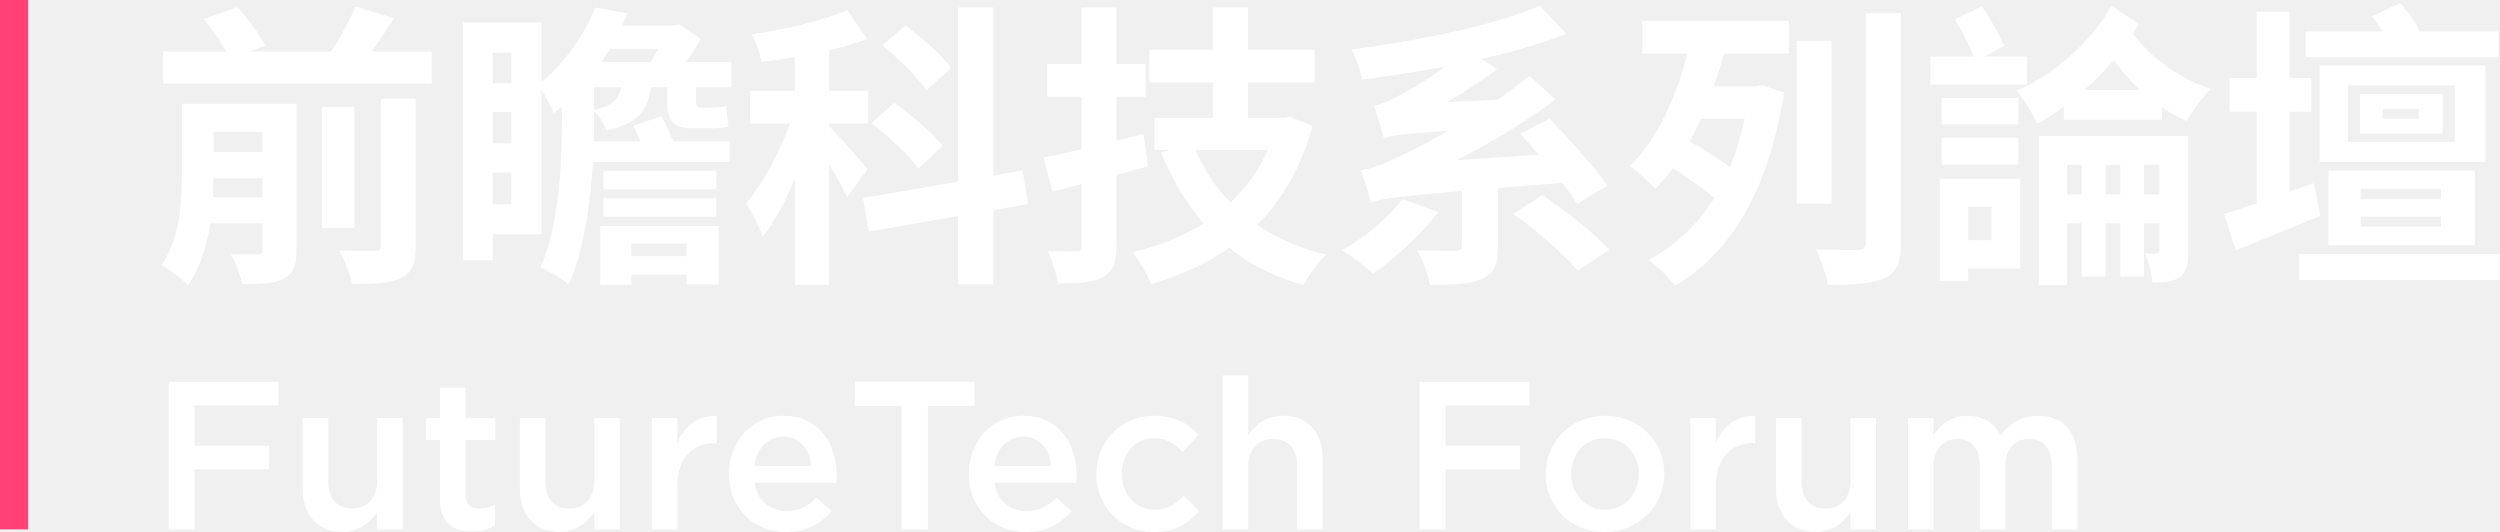
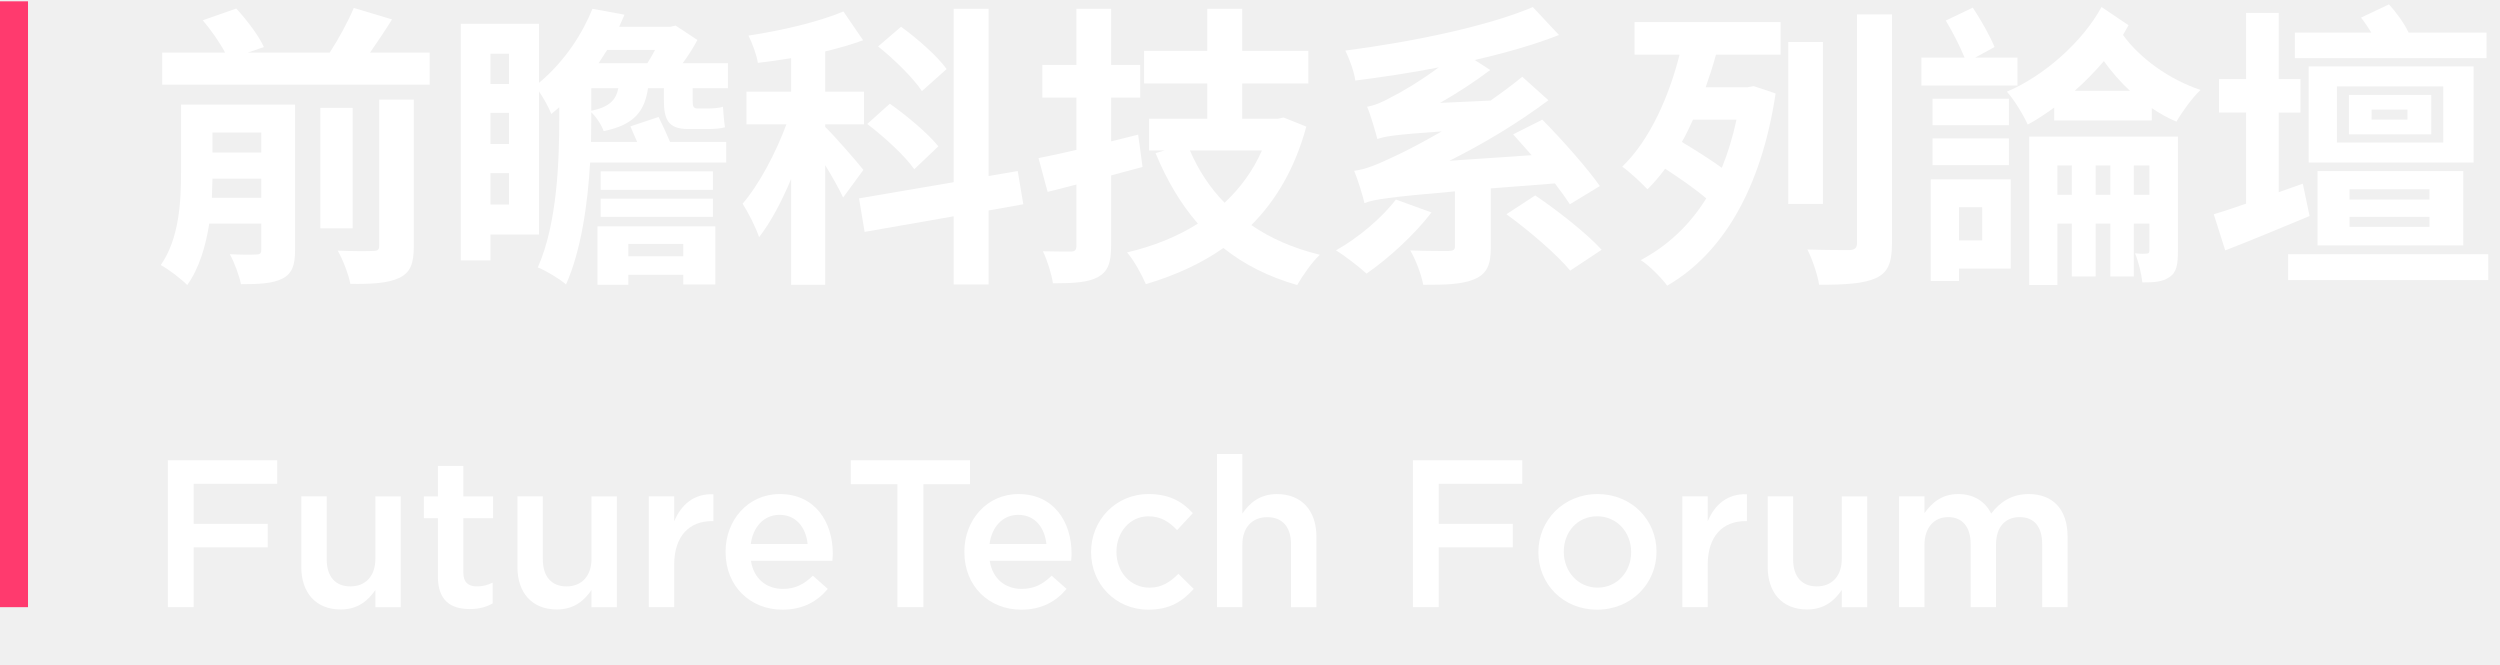
- <svg xmlns="http://www.w3.org/2000/svg" id="_圖層_1" data-name="圖層_1" version="1.1" viewBox="0 0 940 200">
+ <svg xmlns="http://www.w3.org/2000/svg" id="_圖層_1" data-name="圖層_1" version="1.1" viewBox="0 0 887.2 235.94">
  <defs>
    <style>
      .st0 {
-         fill: #fff;
+         fill: #ff3a6e;
      }

      .st1 {
-         fill: #ff4178;
+         fill: #fff;
      }
    </style>
  </defs>
  <g>
-     <path class="st0" d="M111.47,39.02v55.07c0,5.55-1.11,8.77-4.77,10.66-3.77,1.89-8.77,2.11-15.65,2.11-.67-3.33-2.55-8.33-4.22-11.32,4,.22,8.55.22,9.99.11,1.44,0,1.89-.44,1.89-1.78v-9.88h-19.65c-1.33,8.44-3.77,16.88-8.33,23.2-2-2.11-7.22-6.11-9.99-7.55,6.99-9.99,7.66-24.09,7.66-34.97v-25.65h43.08ZM148.11,6.82c-2.66,4.33-5.66,8.66-8.33,12.55h22.54v12.1H61.28v-12.1h23.76c-2-3.77-5.33-8.55-8.44-12.21l12.66-4.44c4,4.33,8.55,10.33,10.44,14.54l-6.11,2.11h30.98c3.33-5.11,6.88-11.66,9.1-16.88l14.43,4.33ZM80.27,67l-.22,7.22h18.65v-7.22h-18.43ZM98.7,49.57h-18.43v7.55h18.43v-7.55ZM133.23,40.24v45.52h-12.21v-45.52h12.21ZM156.32,37.13v55.4c0,6.55-1.22,9.88-5.55,11.99-4.33,2-10.32,2.33-18.43,2.22-.67-3.55-2.78-9.1-4.77-12.55,5.66.22,11.55.22,13.32.11,1.78,0,2.33-.44,2.33-1.89v-55.29h13.1Z" />
-     <path class="st0" d="M248.8,43.68c1.44,2.89,3.11,6.55,4.33,9.44h21.21v7.77h-51.4c-.89,15.43-3.33,33.09-9.1,46.08-2.22-2-7.77-5.33-10.66-6.44,7.44-16.76,8.1-40.75,8.1-56.51v-4l-3,2.55c-.89-2.33-2.89-6-4.66-8.55v54.07h-18.32v9.77h-11.21V8.49h29.53v22.32c9.88-8.22,16.54-18.87,20.21-27.98l12.1,2.22-2,4.55h19.32l2-.44,8.22,5.44c-1.44,2.78-3.44,5.88-5.55,8.77h17.1v9.44h-13.32v4.55c0,2.11.11,3.11,1.89,3.11h3.66c1.44,0,4.44-.11,5.88-.67.22,2.78.33,5,.78,7.77-1.33.44-4.33.67-6.44.67h-7.55c-7.77,0-9.1-4-9.1-10.99v-4.44h-5.99c-1.22,8.44-5,13.88-16.77,16.21-.67-2.11-2.78-5.33-4.66-7.11v2.11l-.11,9.1h17.43l-2.55-5.88,10.66-3.55ZM192.29,19.81h-6.99v11.44h6.99v-11.44ZM185.29,42.13v11.77h6.99v-11.77h-6.99ZM185.29,64.89v11.88h6.99v-11.88h-6.99ZM223.37,41.35c6.88-1.44,9.33-4.11,10.21-8.55h-10.21v8.55ZM270.23,84.99v21.98h-12.1v-3.66h-20.76v3.78h-11.66v-22.09h44.52ZM226.15,23.37h18.43c1-1.55,2-3.33,2.89-5h-18.1l-3.22,5ZM269.34,64.22v6.99h-42.41v-6.99h42.41ZM269.34,74.55v6.88h-42.41v-6.88h42.41ZM258.13,96.31v-4.66h-20.76v4.66h20.76Z" />
-     <path class="st0" d="M326.07,14.71c-4.33,1.55-9.22,3-14.32,4.22v15.21h14.66v12.32h-14.66v1c3.11,2.89,12.32,13.55,14.43,16.21l-7.66,10.44c-1.44-3.11-4.11-7.88-6.77-12.21v45.19h-12.88v-39.97c-3.55,8.55-7.77,16.43-12.1,21.98-1.22-3.77-4.11-9.33-6.22-12.66,6.22-7.22,12.55-19.21,16.54-29.98h-15.1v-12.32h16.88v-12.66c-4.22.67-8.55,1.33-12.55,1.78-.44-2.89-2.11-7.44-3.55-10.33,12.66-1.89,26.65-5.22,35.86-9.1l7.44,10.88ZM360.26,68.33V2.83h13.21v63.17l10.99-1.89,2.11,12.55-13.1,2.33v27.98h-13.21v-25.76l-33.64,5.88-2.11-12.66,35.75-6.11ZM336.17,38.69c6.44,4.55,14.54,11.32,18.32,16.1l-9.1,8.66c-3.44-5-11.32-12.21-17.76-17.1l8.55-7.66ZM340.39,9.6c6.11,4.44,13.77,11.1,17.21,15.99l-9.33,8.33c-3.11-4.77-10.44-11.99-16.54-16.88l8.66-7.44Z" />
-     <path class="st0" d="M419.76,2.83v21.21h10.99v12.32h-10.99v16.54l10.21-2.55,1.67,12.21-11.88,3.22v26.65c0,6.44-1.22,9.66-5,11.77-3.78,2-9.1,2.33-16.99,2.33-.44-3.33-2.11-8.66-3.77-12.1,4.44.11,9.1.11,10.55.11,1.56,0,2.11-.55,2.11-2.22v-23.09l-10.88,2.78-3.44-12.77c4.11-.78,8.99-1.89,14.32-3.11v-19.76h-12.88v-12.32h12.88V2.83h13.1ZM469.28,2.83v15.88h24.98v12.32h-24.98v13.32h13.43l2.22-.44,8.55,3.44c-4.22,15.54-11.32,27.76-20.76,37.19,7.22,5,15.88,8.77,25.87,11.21-2.89,2.66-6.66,8.1-8.55,11.44-10.88-3.11-20.1-7.77-27.87-13.99-8.55,6-18.43,10.44-29.31,13.66-1.44-3.44-4.55-9.1-7.11-11.99,9.88-2.33,18.87-5.88,26.76-10.88-6.55-7.55-11.77-16.43-15.99-26.65l3.44-1h-5.88v-11.99h21.98v-13.32h-23.87v-12.32h23.87V2.83h13.21ZM462.62,76.1c5.88-5.55,10.77-12.1,14.1-19.76h-27.2c3.22,7.44,7.55,14.1,13.1,19.76Z" />
-     <path class="st0" d="M540.77,79.77c-6.44,8.44-16.43,17.54-24.54,23.09-2.66-2.44-8.22-6.77-11.55-8.77,8.33-4.66,17.32-12.21,22.65-19.21l13.43,4.89ZM582.63,44.68c7.77,7.88,16.99,18.32,21.76,25.09l-11.32,6.88c-1.44-2.22-3.44-5-5.66-7.88l-24.2,1.89v22.21c0,6.55-1.33,9.99-6.22,12.1-4.77,2-11.1,2.11-19.32,2.11-.67-3.89-2.89-9.55-4.88-12.99,5.77.22,12.55.22,14.43.22,1.89-.11,2.44-.44,2.44-1.78v-20.76c-25.31,2.22-30.42,3-34.2,4.44-.56-2.55-2.44-8.77-3.89-12.21,4.44-.56,8.66-2.33,15.43-5.55,3.44-1.55,9.88-4.89,17.65-9.33-17.87,1.22-21.65,1.89-24.31,2.89-.67-2.55-2.44-8.88-3.89-12.21,3-.56,5.66-1.67,9.44-3.77,3-1.44,10.32-5.66,17.65-11.1-10.55,2.11-21.32,3.66-31.53,5-.44-3.33-2.33-8.44-3.77-11.32,25.65-3.33,53.85-9.21,70.83-16.43l9.88,10.55c-9.33,3.66-20.21,6.77-31.86,9.44l5.88,3.78c-5.88,4.44-12.32,8.66-18.99,12.43l19.1-.89c4.11-2.89,8.22-5.88,11.99-8.99l9.88,8.88c-11.77,8.77-24.54,16.43-37.42,22.87l31.09-2.11-6.99-7.88,10.99-5.55ZM579.97,73.33c8.55,5.77,19.54,14.43,25.09,20.54l-11.88,7.88c-4.89-6-15.54-15.1-24.09-21.32l10.88-7.11Z" />
-     <path class="st0" d="M672.67,7.82v12.32h-24.43c-1.11,4.11-2.44,8.22-3.89,12.32h15.77l2.33-.44,8.33,2.78c-5.55,36.75-20.43,60.73-40.97,72.61-2-2.78-6.88-7.77-9.99-9.66,9.99-5.33,18.32-12.99,24.76-23.32-4-3.44-10.21-7.77-15.54-11.21-2.11,2.89-4.33,5.44-6.66,7.77-2.33-2.44-6.66-6.55-9.55-8.55,10.66-10.21,17.87-27.2,21.65-42.3h-16.99V7.82h55.18ZM639.58,44.68c-1.33,2.89-2.66,5.77-4.22,8.44,5,3,10.99,6.77,15.1,9.77,2.22-5.44,4.11-11.55,5.55-18.21h-16.43ZM688.65,15.37v61.18h-13.1V15.37h13.1ZM714.74,4.94v86.38c0,7.55-1.55,11.1-5.99,13.21-4.55,2.11-11.44,2.55-21.54,2.55-.56-3.66-2.55-9.66-4.44-13.32,6.77.22,13.66.22,15.88.22,2.11-.11,2.89-.78,2.89-2.78V4.94h13.21Z" />
-     <path class="st0" d="M745.27,2.38c3.11,4.66,6.55,10.77,8.22,14.88l-7.33,4h15.99v10.55h-36.31v-10.55h16.32c-1.67-4.11-4.55-9.77-7.11-13.99l10.21-4.89ZM759.59,67.22v33.75h-19.54v4.66h-10.66v-38.41h30.2ZM758.92,36.8v9.99h-28.87v-9.99h28.87ZM758.92,51.79v10.1h-28.87v-10.1h28.87ZM740.05,90.31h8.77v-12.55h-8.77v12.55ZM804.11,9.04l-2.11,3.66c6.44,8.88,17.54,16.88,29.31,20.76-3,2.78-6.99,8.33-9.1,11.99-3.22-1.33-6.33-3.11-9.33-5.11v4.66h-36.86v-4.88c-3.33,2.44-6.66,4.66-9.99,6.44-1.67-3.66-5-9.22-7.88-12.43,13.99-5.88,28.65-18.87,35.75-31.98l10.21,6.88ZM822.76,51.12v43.19c0,5-.44,8.1-3.22,9.88-2.66,1.89-6,2-10.21,2-.33-3.11-1.44-7.88-2.78-10.99,1.89.22,3.78.22,4.44.11.78,0,1-.33,1-1.22v-10.1h-5.88v19.98h-8.88v-19.98h-5.55v19.98h-8.99v-19.98h-5.44v23.2h-10.66v-56.07h56.18ZM782.68,73.11v-11.1h-5.44v11.1h5.44ZM804.67,33.8c-3.66-3.33-6.99-7.22-9.88-11.21-3.33,3.89-7.11,7.77-10.99,11.21h20.87ZM797.23,73.11v-11.1h-5.55v11.1h5.55ZM811.99,73.11v-11.1h-5.88v11.1h5.88Z" />
-     <path class="st0" d="M848.51,76.44v-34.42h-10.21v-12.66h10.21V4.38h12.32v24.98h8.22v12.66h-8.22v30.09l9.1-3.22,2.55,12.21c-10.88,4.55-22.43,9.33-31.86,12.99l-4.33-13.66c3.44-1,7.66-2.44,12.21-4ZM940,95.53v9.77h-75.61v-9.77h75.61ZM902.47,1.16c2.89,3.11,5.88,7.33,7.44,10.66h29.42v9.66h-72.39v-9.66h28.87c-1.22-2-2.55-4-3.89-5.66l10.55-5ZM934.45,24.59v36.31h-62.28V24.59h62.28ZM930.56,64.11v28.09h-55.07v-28.09h55.07ZM882.82,53.34h40.19v-21.21h-40.19v21.21ZM918.46,35.36v14.88h-31.09v-14.88h31.09ZM887.6,74.88h30.2v-3.89h-30.2v3.89ZM887.6,85.21h30.2v-3.78h-30.2v3.78ZM895.92,44.68h13.55v-3.77h-13.55v3.77Z" />
-     <path class="st0" d="M63.42,143.57h41.29v8.88h-31.55v15.14h27.98v8.88h-27.98v22.59h-9.75v-55.48Z" />
-     <path class="st0" d="M113.83,183.83v-26.63h9.59v23.78c0,6.5,3.25,10.22,8.96,10.22s9.43-3.88,9.43-10.38v-23.62h9.59v41.85h-9.59v-6.5c-2.7,3.96-6.58,7.37-13.08,7.37-9.43,0-14.9-6.34-14.9-16.09Z" />
-     <path class="st0" d="M165.43,187.48v-22.03h-5.31v-8.24h5.31v-11.49h9.59v11.49h11.25v8.24h-11.25v20.53c0,3.73,1.9,5.23,5.15,5.23,2.14,0,4.04-.48,5.94-1.43v7.85c-2.38,1.35-5.07,2.14-8.64,2.14-7.05,0-12.05-3.09-12.05-12.29Z" />
-     <path class="st0" d="M195.47,183.83v-26.63h9.59v23.78c0,6.5,3.25,10.22,8.96,10.22s9.43-3.88,9.43-10.38v-23.62h9.59v41.85h-9.59v-6.5c-2.7,3.96-6.58,7.37-13.08,7.37-9.43,0-14.9-6.34-14.9-16.09Z" />
-     <path class="st0" d="M245.09,157.2h9.59v9.43c2.62-6.26,7.45-10.54,14.82-10.22v10.15h-.55c-8.4,0-14.27,5.47-14.27,16.57v15.93h-9.59v-41.85Z" />
-     <path class="st0" d="M274.1,178.28v-.16c0-11.97,8.48-21.8,20.45-21.8,13.32,0,20.05,10.46,20.05,22.51,0,.87-.08,1.74-.16,2.69h-30.75c1.03,6.82,5.87,10.62,12.05,10.62,4.68,0,8.01-1.74,11.33-4.99l5.63,4.99c-3.96,4.76-9.43,7.85-17.12,7.85-12.13,0-21.48-8.8-21.48-21.72ZM305.09,175.19c-.63-6.18-4.28-11.02-10.62-11.02-5.87,0-9.99,4.52-10.86,11.02h21.48Z" />
-     <path class="st0" d="M339.02,152.6h-17.6v-9.04h45.02v9.04h-17.6v46.45h-9.83v-46.45Z" />
-     <path class="st0" d="M364.3,178.28v-.16c0-11.97,8.48-21.8,20.45-21.8,13.32,0,20.05,10.46,20.05,22.51,0,.87-.08,1.74-.16,2.69h-30.75c1.03,6.82,5.87,10.62,12.05,10.62,4.68,0,8.01-1.74,11.33-4.99l5.63,4.99c-3.96,4.76-9.43,7.85-17.12,7.85-12.13,0-21.48-8.8-21.48-21.72ZM395.29,175.19c-.63-6.18-4.28-11.02-10.62-11.02-5.87,0-9.99,4.52-10.86,11.02h21.48Z" />
-     <path class="st0" d="M412.18,178.36v-.16c0-11.89,9.19-21.88,21.72-21.88,7.93,0,12.84,2.93,16.72,7.21l-5.94,6.42c-2.93-3.09-6.02-5.23-10.86-5.23-6.98,0-12.05,6.02-12.05,13.32v.16c0,7.45,5.15,13.47,12.52,13.47,4.52,0,7.85-2.14,10.86-5.23l5.79,5.71c-4.12,4.6-8.96,7.85-17.12,7.85-12.44,0-21.64-9.75-21.64-21.64Z" />
-     <path class="st0" d="M459.73,141.19h9.59v22.51c2.69-3.96,6.58-7.37,13.08-7.37,9.43,0,14.9,6.34,14.9,16.09v26.63h-9.59v-23.78c0-6.5-3.25-10.22-8.96-10.22s-9.43,3.88-9.43,10.38v23.62h-9.59v-57.86Z" />
-     <path class="st0" d="M533.77,143.57h41.29v8.88h-31.55v15.14h27.98v8.88h-27.98v22.59h-9.75v-55.48Z" />
-     <path class="st0" d="M581.16,178.36v-.16c0-11.97,9.51-21.88,22.35-21.88s22.27,9.75,22.27,21.72v.16c0,11.89-9.51,21.8-22.43,21.8s-22.19-9.75-22.19-21.64ZM616.2,178.36v-.16c0-7.37-5.31-13.47-12.84-13.47s-12.6,6.02-12.6,13.32v.16c0,7.29,5.31,13.47,12.76,13.47s12.68-6.1,12.68-13.32Z" />
-     <path class="st0" d="M635.54,157.2h9.59v9.43c2.62-6.26,7.45-10.54,14.82-10.22v10.15h-.55c-8.4,0-14.27,5.47-14.27,16.57v15.93h-9.59v-41.85Z" />
-     <path class="st0" d="M667.8,183.83v-26.63h9.59v23.78c0,6.5,3.25,10.22,8.96,10.22s9.43-3.88,9.43-10.38v-23.62h9.59v41.85h-9.59v-6.5c-2.69,3.96-6.58,7.37-13.08,7.37-9.43,0-14.9-6.34-14.9-16.09Z" />
-     <path class="st0" d="M717.42,157.2h9.59v6.34c2.69-3.73,6.34-7.21,12.76-7.21,6.02,0,10.22,2.93,12.44,7.37,3.41-4.44,7.85-7.37,14.19-7.37,9.12,0,14.66,5.79,14.66,16.01v26.71h-9.59v-23.78c0-6.66-3.09-10.22-8.48-10.22s-8.96,3.65-8.96,10.38v23.62h-9.59v-23.86c0-6.5-3.17-10.15-8.48-10.15s-8.96,3.96-8.96,10.46v23.54h-9.59v-41.85Z" />
+     <path class="st1" d="M104.71,37.13v51.73c0,5.21-1.04,8.24-4.48,10.01-3.55,1.77-8.24,1.98-14.71,1.98-.63-3.13-2.4-7.82-3.96-10.64,3.75.21,8.03.21,9.39.1,1.36,0,1.77-.42,1.77-1.67v-9.28h-18.46c-1.25,7.93-3.55,15.85-7.82,21.8-1.88-1.98-6.78-5.74-9.39-7.09,6.57-9.39,7.2-22.63,7.2-32.85v-24.09h40.47ZM139.13,6.88c-2.5,4.07-5.32,8.13-7.82,11.79h21.17v11.37H57.57v-11.37h22.32c-1.88-3.55-5.01-8.03-7.93-11.47l11.89-4.17c3.75,4.07,8.03,9.7,9.8,13.66l-5.74,1.98h29.1c3.13-4.8,6.47-10.95,8.55-15.85l13.56,4.07ZM75.4,63.41l-.21,6.78h17.52v-6.78h-17.31ZM92.72,47.03h-17.31v7.09h17.31v-7.09ZM125.15,38.27v42.76h-11.47v-42.76h11.47ZM146.85,35.35v52.04c0,6.15-1.15,9.28-5.21,11.26-4.07,1.88-9.7,2.19-17.31,2.09-.63-3.34-2.61-8.55-4.48-11.79,5.32.21,10.85.21,12.52.1,1.67,0,2.19-.42,2.19-1.77v-51.94h12.31Z" />
+     <path class="st1" d="M233.72,41.51c1.36,2.71,2.92,6.15,4.07,8.86h19.92v7.3h-48.29c-.83,14.5-3.13,31.08-8.55,43.28-2.09-1.88-7.3-5.01-10.01-6.05,6.99-15.75,7.61-38.28,7.61-53.09v-3.75l-2.82,2.4c-.83-2.19-2.71-5.63-4.38-8.03v50.79h-17.21v9.18h-10.53V8.45h27.74v20.96c9.28-7.72,15.54-17.73,18.98-26.28l11.37,2.09-1.88,4.28h18.15l1.88-.42,7.72,5.11c-1.36,2.61-3.23,5.53-5.21,8.24h16.06v8.87h-12.52v4.28c0,1.98.1,2.92,1.77,2.92h3.44c1.36,0,4.17-.1,5.53-.63.21,2.61.31,4.69.73,7.3-1.25.42-4.07.62-6.05.62h-7.09c-7.3,0-8.55-3.75-8.55-10.33v-4.17h-5.63c-1.15,7.93-4.69,13.04-15.75,15.23-.63-1.98-2.61-5.01-4.38-6.67v1.98l-.1,8.55h16.37l-2.4-5.53,10.01-3.34ZM180.63,19.08h-6.57v10.74h6.57v-10.74ZM174.06,40.05v11.06h6.57v-11.06h-6.57ZM174.06,61.43v11.16h6.57v-11.16h-6.57ZM209.84,39.32c6.47-1.36,8.76-3.86,9.59-8.03h-9.59v8.03ZM253.85,80.3v20.65h-11.37v-3.44h-19.5v3.55h-10.95v-20.75h41.82ZM212.44,22.42h17.31c.94-1.46,1.88-3.13,2.71-4.69h-17l-3.02,4.69ZM253.01,60.8v6.57h-39.84v-6.57h39.84ZM253.01,70.5v6.47h-39.84v-6.47h39.84ZM242.48,90.94v-4.38h-19.5v4.38h19.5Z" />
+     <path class="st1" d="M306.3,14.29c-4.07,1.46-8.66,2.82-13.45,3.96v14.29h13.77v11.58h-13.77v.94c2.92,2.71,11.58,12.72,13.56,15.23l-7.2,9.8c-1.36-2.92-3.86-7.41-6.36-11.47v42.45h-12.1v-37.55c-3.34,8.03-7.3,15.44-11.37,20.65-1.15-3.55-3.86-8.76-5.84-11.89,5.84-6.78,11.79-18.04,15.54-28.16h-14.18v-11.58h15.85v-11.89c-3.96.63-8.03,1.25-11.79,1.67-.42-2.71-1.98-6.99-3.34-9.7,11.89-1.77,25.03-4.9,33.69-8.55l6.99,10.22ZM338.43,64.66V3.13h12.41v59.34l10.33-1.77,1.98,11.79-12.31,2.19v26.28h-12.41v-24.2l-31.6,5.53-1.98-11.89,33.58-5.74ZM315.79,36.81c6.05,4.28,13.66,10.64,17.21,15.12l-8.55,8.13c-3.23-4.69-10.64-11.47-16.69-16.06l8.03-7.2ZM319.76,9.49c5.74,4.17,12.93,10.43,16.17,15.02l-8.76,7.82c-2.92-4.49-9.8-11.26-15.54-15.85l8.13-6.99Z" />
+     <path class="st1" d="M394.32,3.13v19.92h10.32v11.58h-10.32v15.54l9.59-2.4,1.56,11.47-11.16,3.02v25.03c0,6.05-1.15,9.07-4.69,11.06-3.55,1.88-8.55,2.19-15.96,2.19-.42-3.13-1.98-8.13-3.55-11.37,4.17.1,8.55.1,9.91.1,1.46,0,1.98-.52,1.98-2.09v-21.69l-10.22,2.61-3.23-11.99c3.86-.73,8.45-1.77,13.45-2.92v-18.56h-12.1v-11.58h12.1V3.13h12.31ZM440.84,3.13v14.91h23.47v11.58h-23.47v12.51h12.62l2.09-.42,8.03,3.23c-3.96,14.6-10.64,26.07-19.5,34.94,6.78,4.69,14.91,8.24,24.3,10.53-2.71,2.5-6.26,7.61-8.03,10.74-10.22-2.92-18.88-7.3-26.18-13.14-8.03,5.63-17.31,9.8-27.53,12.83-1.36-3.23-4.28-8.55-6.67-11.26,9.28-2.19,17.73-5.53,25.13-10.22-6.15-7.09-11.06-15.44-15.02-25.03l3.23-.94h-5.53v-11.26h20.65v-12.51h-22.42v-11.58h22.42V3.13h12.41ZM434.58,71.96c5.53-5.21,10.12-11.37,13.25-18.56h-25.55c3.02,6.99,7.09,13.25,12.31,18.56Z" />
+     <path class="st1" d="M508,75.4c-6.05,7.93-15.44,16.48-23.05,21.69-2.5-2.29-7.72-6.36-10.85-8.24,7.82-4.38,16.27-11.47,21.28-18.04l12.62,4.59ZM547.32,42.45c7.3,7.4,15.96,17.21,20.44,23.57l-10.64,6.47c-1.36-2.09-3.23-4.69-5.32-7.4l-22.74,1.77v20.86c0,6.15-1.25,9.39-5.84,11.37-4.48,1.88-10.43,1.98-18.15,1.98-.63-3.65-2.71-8.97-4.59-12.2,5.42.21,11.79.21,13.56.21,1.77-.1,2.29-.42,2.29-1.67v-19.5c-23.78,2.09-28.58,2.82-32.12,4.17-.52-2.4-2.29-8.24-3.65-11.47,4.17-.52,8.13-2.19,14.5-5.21,3.23-1.46,9.28-4.59,16.58-8.76-16.79,1.15-20.34,1.77-22.84,2.71-.63-2.4-2.29-8.34-3.65-11.47,2.82-.52,5.32-1.56,8.87-3.55,2.82-1.36,9.7-5.32,16.58-10.43-9.91,1.98-20.02,3.44-29.62,4.69-.42-3.13-2.19-7.93-3.55-10.64,24.09-3.13,50.58-8.66,66.54-15.44l9.28,9.91c-8.76,3.44-18.98,6.36-29.93,8.87l5.53,3.55c-5.53,4.17-11.58,8.13-17.83,11.68l17.94-.83c3.86-2.71,7.72-5.53,11.26-8.45l9.28,8.34c-11.06,8.24-23.05,15.44-35.15,21.48l29.2-1.98-6.57-7.4,10.33-5.21ZM544.82,69.35c8.03,5.42,18.36,13.56,23.57,19.29l-11.16,7.4c-4.59-5.63-14.6-14.18-22.63-20.02l10.22-6.67Z" />
+     <path class="st1" d="M631.9,7.82v11.58h-22.94c-1.04,3.86-2.29,7.72-3.65,11.58h14.81l2.19-.42,7.82,2.61c-5.21,34.52-19.19,57.05-38.48,68.21-1.88-2.61-6.47-7.3-9.39-9.07,9.39-5.01,17.21-12.2,23.26-21.9-3.75-3.23-9.6-7.3-14.6-10.53-1.98,2.71-4.07,5.11-6.26,7.3-2.19-2.29-6.26-6.15-8.97-8.03,10.01-9.59,16.79-25.55,20.34-39.74h-15.96V7.82h51.83ZM600.82,42.45c-1.25,2.71-2.5,5.42-3.96,7.93,4.69,2.82,10.33,6.36,14.18,9.18,2.09-5.11,3.86-10.85,5.21-17.1h-15.44ZM646.92,14.91v57.47h-12.31V14.91h12.31ZM671.43,5.11v81.14c0,7.09-1.46,10.43-5.63,12.41-4.28,1.98-10.74,2.4-20.23,2.4-.52-3.44-2.4-9.07-4.17-12.52,6.36.21,12.83.21,14.91.21,1.98-.1,2.71-.73,2.71-2.61V5.11h12.41Z" />
+     <path class="st1" d="M700.1,2.71c2.92,4.38,6.15,10.12,7.72,13.98l-6.88,3.75h15.02v9.91h-34.1v-9.91h15.33c-1.56-3.86-4.28-9.18-6.67-13.14l9.59-4.59ZM713.56,63.62v31.71h-18.36v4.38h-10.01v-36.08h28.37ZM712.93,35.04v9.39h-27.12v-9.39h27.12ZM712.93,49.12v9.49h-27.12v-9.49h27.12ZM695.2,85.31h8.24v-11.79h-8.24v11.79ZM755.38,8.97l-1.98,3.44c6.05,8.34,16.48,15.85,27.53,19.5-2.82,2.61-6.57,7.82-8.55,11.26-3.02-1.25-5.94-2.92-8.76-4.8v4.38h-34.63v-4.59c-3.13,2.29-6.26,4.38-9.39,6.05-1.56-3.44-4.69-8.66-7.4-11.68,13.14-5.53,26.91-17.73,33.58-30.04l9.6,6.47ZM772.9,48.49v40.57c0,4.69-.42,7.61-3.02,9.28-2.5,1.77-5.63,1.88-9.6,1.88-.31-2.92-1.36-7.4-2.61-10.33,1.77.21,3.55.21,4.17.1.73,0,.94-.31.94-1.15v-9.49h-5.53v18.77h-8.34v-18.77h-5.21v18.77h-8.45v-18.77h-5.11v21.8h-10.01v-52.67h52.77ZM735.25,69.14v-10.43h-5.11v10.43h5.11ZM755.9,32.22c-3.44-3.13-6.57-6.78-9.28-10.53-3.13,3.65-6.67,7.3-10.33,10.53h19.61ZM748.91,69.14v-10.43h-5.21v10.43h5.21ZM762.78,69.14v-10.43h-5.53v10.43h5.53Z" />
+     <path class="st1" d="M797.09,72.27v-32.33h-9.6v-11.89h9.6V4.59h11.58v23.47h7.72v11.89h-7.72v28.26l8.55-3.02,2.4,11.47c-10.22,4.28-21.07,8.76-29.93,12.2l-4.07-12.83c3.23-.94,7.2-2.29,11.47-3.75ZM883.03,90.21v9.18h-71.02v-9.18h71.02ZM847.78,1.56c2.71,2.92,5.53,6.88,6.99,10.01h27.64v9.07h-68v-9.07h27.12c-1.15-1.88-2.4-3.75-3.65-5.32l9.91-4.69ZM877.82,23.57v34.1h-58.51V23.57h58.51ZM874.17,60.7v26.39h-51.73v-26.39h51.73ZM829.32,50.58h37.75v-19.92h-37.75v19.92ZM862.8,33.68v13.98h-29.2v-13.98h29.2ZM833.8,70.81h28.37v-3.65h-28.37v3.65ZM833.8,80.51h28.37v-3.55h-28.37v3.55ZM841.63,42.45h12.72v-3.55h-12.72v3.55Z" />
+     <path class="st1" d="M59.58,163.34h38.79v8.34h-29.64v14.22h26.29v8.34h-26.29v21.22h-9.16v-52.12Z" />
+     <path class="st1" d="M106.93,201.17v-25.02h9.01v22.34c0,6.11,3.05,9.61,8.41,9.61s8.86-3.65,8.86-9.75v-22.19h9.01v39.32h-9.01v-6.11c-2.53,3.72-6.18,6.92-12.29,6.92-8.86,0-14-5.96-14-15.12Z" />
+     <path class="st1" d="M155.41,204.6v-20.7h-4.99v-7.74h4.99v-10.8h9.01v10.8h10.57v7.74h-10.57v19.29c0,3.5,1.79,4.91,4.84,4.91,2.01,0,3.8-.45,5.58-1.34v7.37c-2.23,1.27-4.77,2.01-8.12,2.01-6.63,0-11.32-2.9-11.32-11.54Z" />
+     <path class="st1" d="M183.63,201.17v-25.02h9.01v22.34c0,6.11,3.05,9.61,8.41,9.61s8.86-3.65,8.86-9.75v-22.19h9.01v39.32h-9.01v-6.11c-2.53,3.72-6.18,6.92-12.29,6.92-8.86,0-14-5.96-14-15.12Z" />
+     <path class="st1" d="M230.24,176.15h9.01v8.86c2.46-5.88,7-9.9,13.92-9.61v9.53h-.52c-7.89,0-13.4,5.14-13.4,15.56v14.97h-9.01v-39.32Z" />
+     <path class="st1" d="M257.49,195.96v-.15c0-11.24,7.97-20.48,19.21-20.48,12.51,0,18.84,9.83,18.84,21.15,0,.82-.07,1.64-.15,2.53h-28.89c.97,6.4,5.51,9.98,11.32,9.98,4.39,0,7.52-1.64,10.65-4.69l5.29,4.69c-3.72,4.47-8.86,7.37-16.08,7.37-11.39,0-20.18-8.27-20.18-20.4ZM286.61,193.06c-.6-5.81-4.02-10.35-9.98-10.35-5.51,0-9.38,4.24-10.2,10.35h20.18Z" />
+     <path class="st1" d="M318.47,171.83h-16.53v-8.49h42.29v8.49h-16.53v43.63h-9.23v-43.63Z" />
+     <path class="st1" d="M342.23,195.96v-.15c0-11.24,7.97-20.48,19.21-20.48,12.51,0,18.84,9.83,18.84,21.15,0,.82-.07,1.64-.15,2.53h-28.89c.97,6.4,5.51,9.98,11.32,9.98,4.39,0,7.52-1.64,10.65-4.69l5.29,4.69c-3.72,4.47-8.86,7.37-16.08,7.37-11.39,0-20.18-8.27-20.18-20.4ZM371.34,193.06c-.6-5.81-4.02-10.35-9.98-10.35-5.51,0-9.38,4.24-10.2,10.35h20.18Z" />
+     <path class="st1" d="M387.2,196.03v-.15c0-11.17,8.64-20.55,20.4-20.55,7.45,0,12.06,2.75,15.71,6.78l-5.58,6.03c-2.76-2.9-5.66-4.91-10.2-4.91-6.55,0-11.32,5.66-11.32,12.51v.15c0,7,4.84,12.66,11.77,12.66,4.24,0,7.37-2.01,10.2-4.92l5.44,5.36c-3.87,4.32-8.41,7.37-16.08,7.37-11.69,0-20.33-9.16-20.33-20.33Z" />
+     <path class="st1" d="M431.87,161.11h9.01v21.15c2.53-3.72,6.18-6.92,12.29-6.92,8.86,0,14,5.96,14,15.12v25.02h-9.01v-22.34c0-6.11-3.05-9.61-8.41-9.61s-8.86,3.65-8.86,9.75v22.19h-9.01v-54.36Z" />
+     <path class="st1" d="M501.42,163.34h38.8v8.34h-29.64v14.22h26.29v8.34h-26.29v21.22h-9.16v-52.12Z" />
+     <path class="st1" d="M545.94,196.03v-.15c0-11.24,8.94-20.55,21-20.55s20.92,9.16,20.92,20.4v.15c0,11.17-8.94,20.48-21.07,20.48s-20.85-9.16-20.85-20.33ZM578.86,196.03v-.15c0-6.92-4.99-12.66-12.06-12.66s-11.84,5.66-11.84,12.51v.15c0,6.85,4.99,12.66,11.99,12.66s11.91-5.73,11.91-12.51Z" />
+     <path class="st1" d="M597.02,176.15h9.01v8.86c2.46-5.88,7-9.9,13.92-9.61v9.53h-.52c-7.89,0-13.4,5.14-13.4,15.56v14.97h-9.01v-39.32Z" />
+     <path class="st1" d="M627.33,201.17v-25.02h9.01v22.34c0,6.11,3.05,9.61,8.41,9.61s8.86-3.65,8.86-9.75v-22.19h9.01v39.32h-9.01v-6.11c-2.53,3.72-6.18,6.92-12.29,6.92-8.86,0-14-5.96-14-15.12Z" />
+     <path class="st1" d="M673.94,176.15h9.01v5.96c2.53-3.5,5.96-6.78,11.99-6.78,5.66,0,9.61,2.75,11.69,6.92,3.2-4.17,7.37-6.92,13.33-6.92,8.56,0,13.78,5.44,13.78,15.04v25.09h-9.01v-22.34c0-6.25-2.9-9.61-7.97-9.61s-8.41,3.42-8.41,9.75v22.19h-9.01v-22.41c0-6.11-2.98-9.53-7.97-9.53s-8.41,3.72-8.41,9.83v22.12h-9.01v-39.32Z" />
  </g>
-   <rect class="st1" width="10.58" height="199.05" />
+   <rect class="st0" y=".47" width="9.94" height="215" />
</svg>
